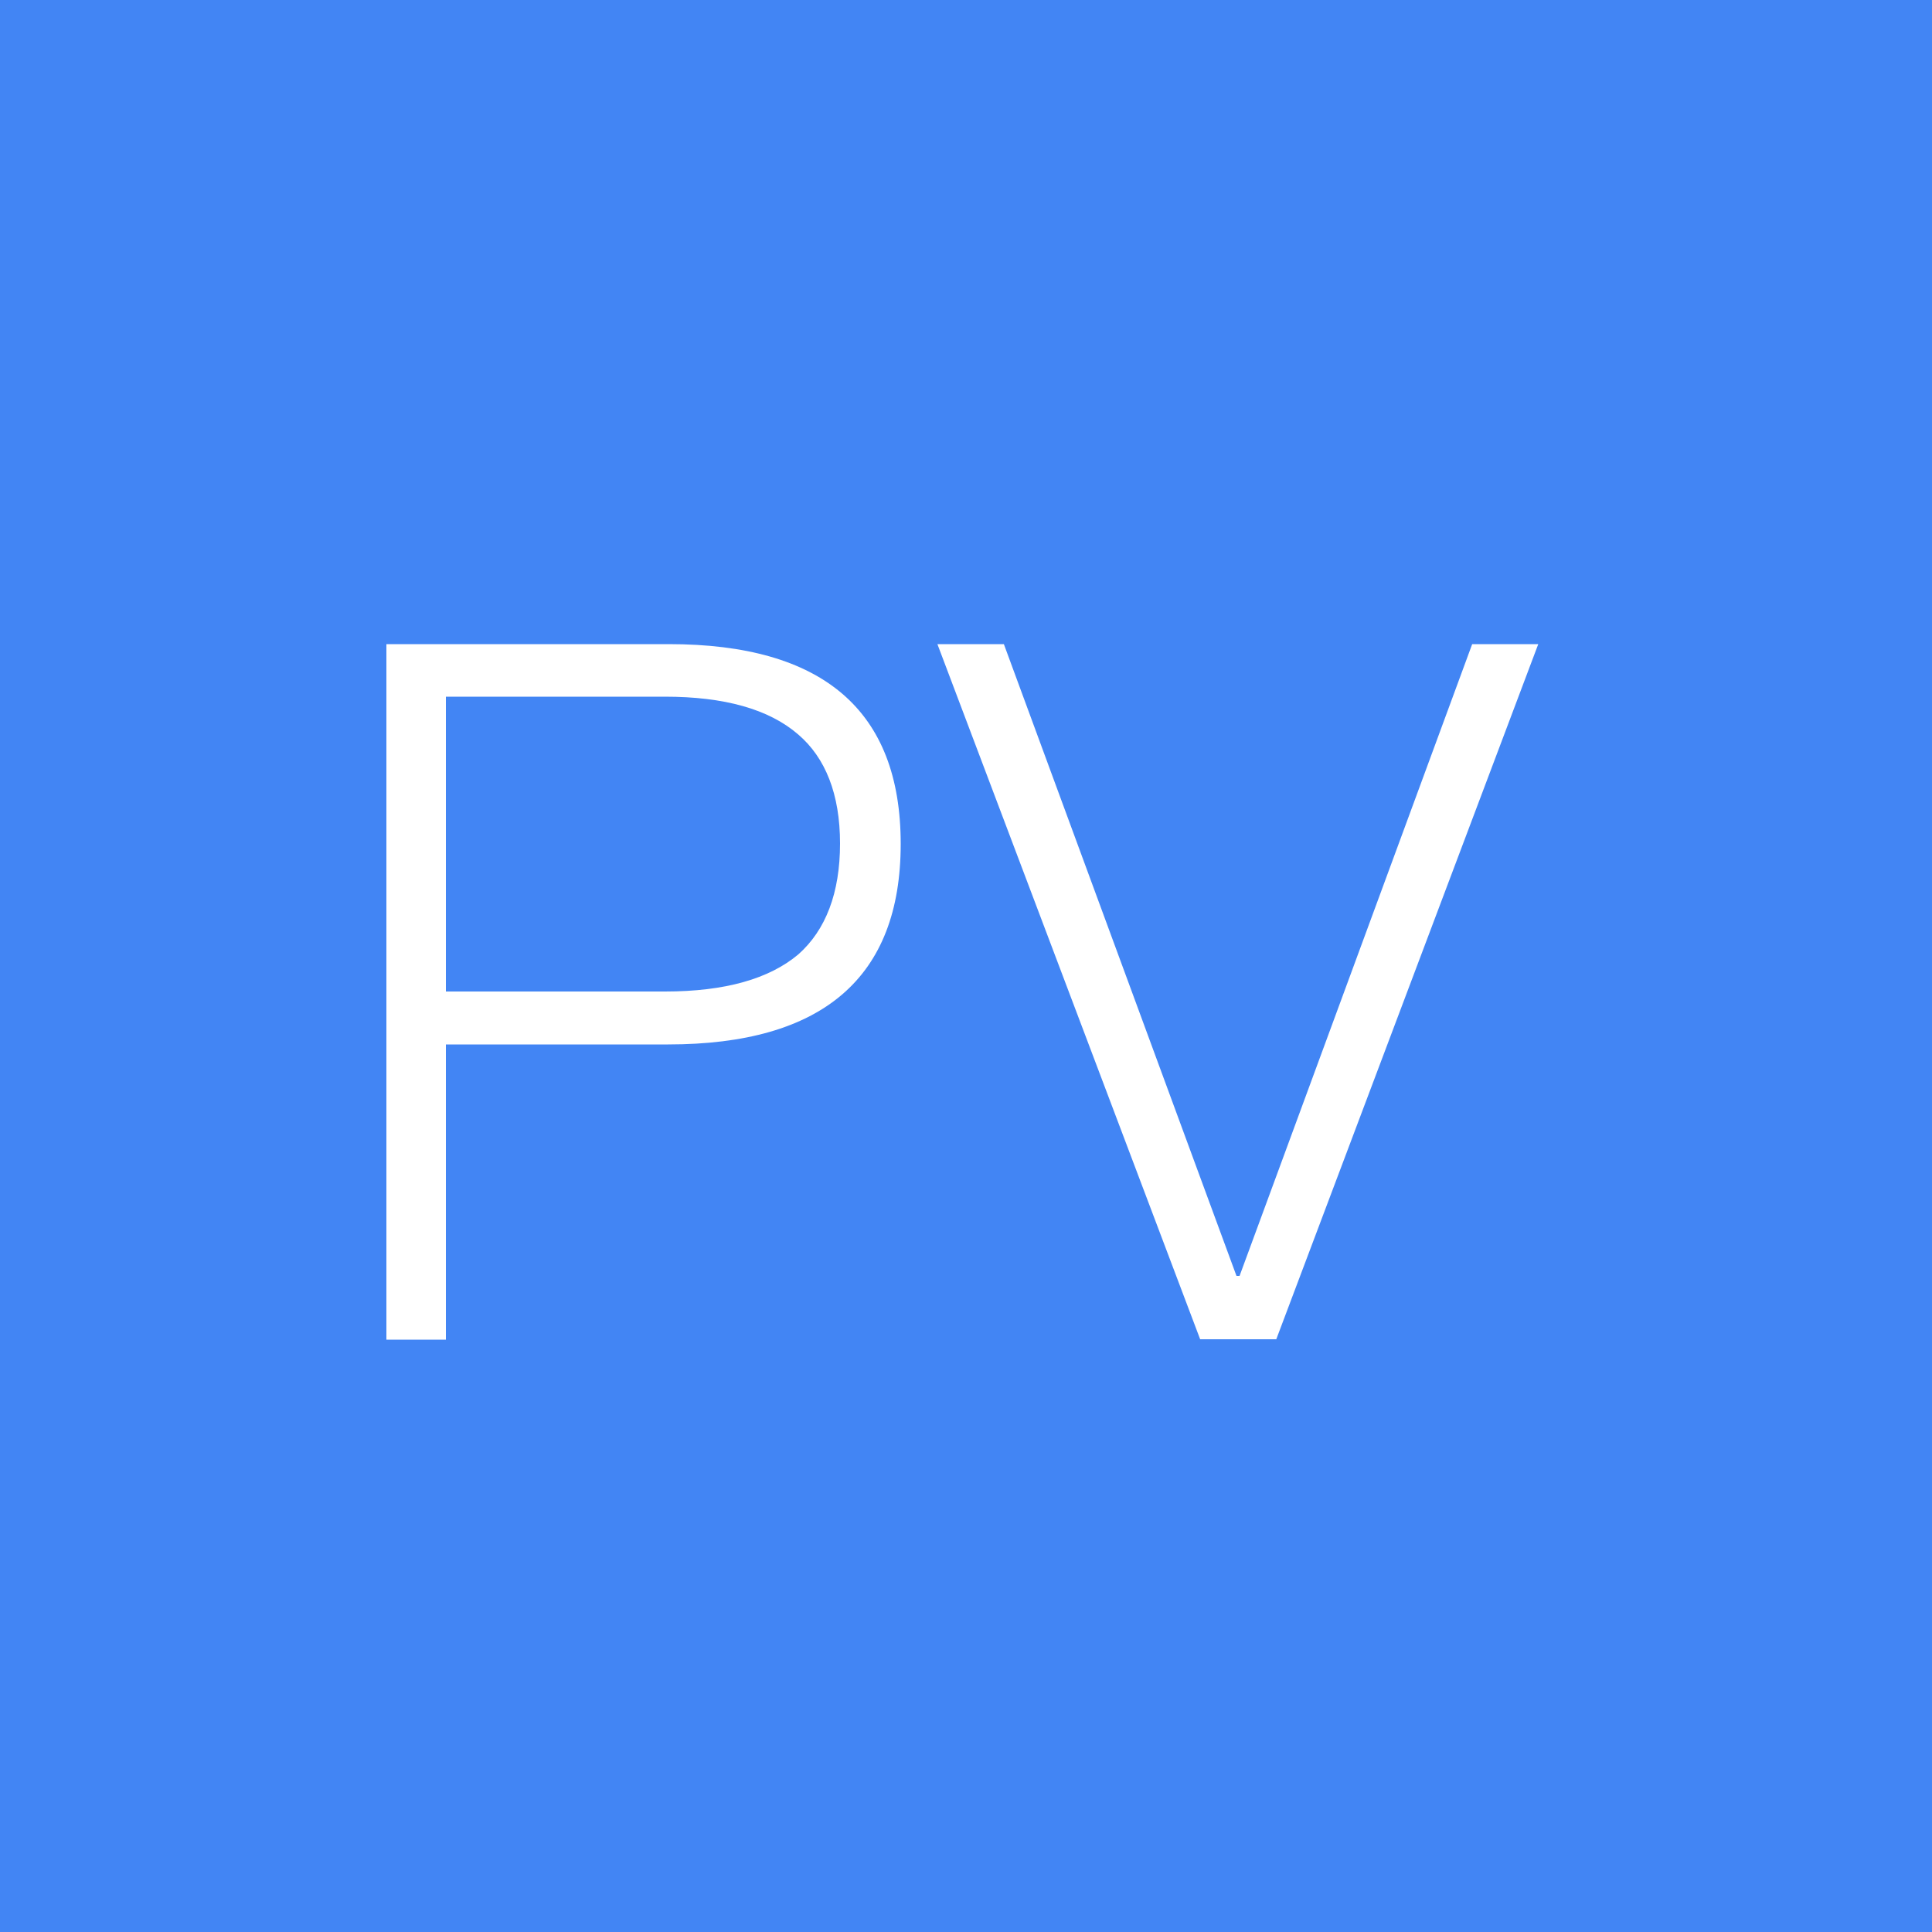
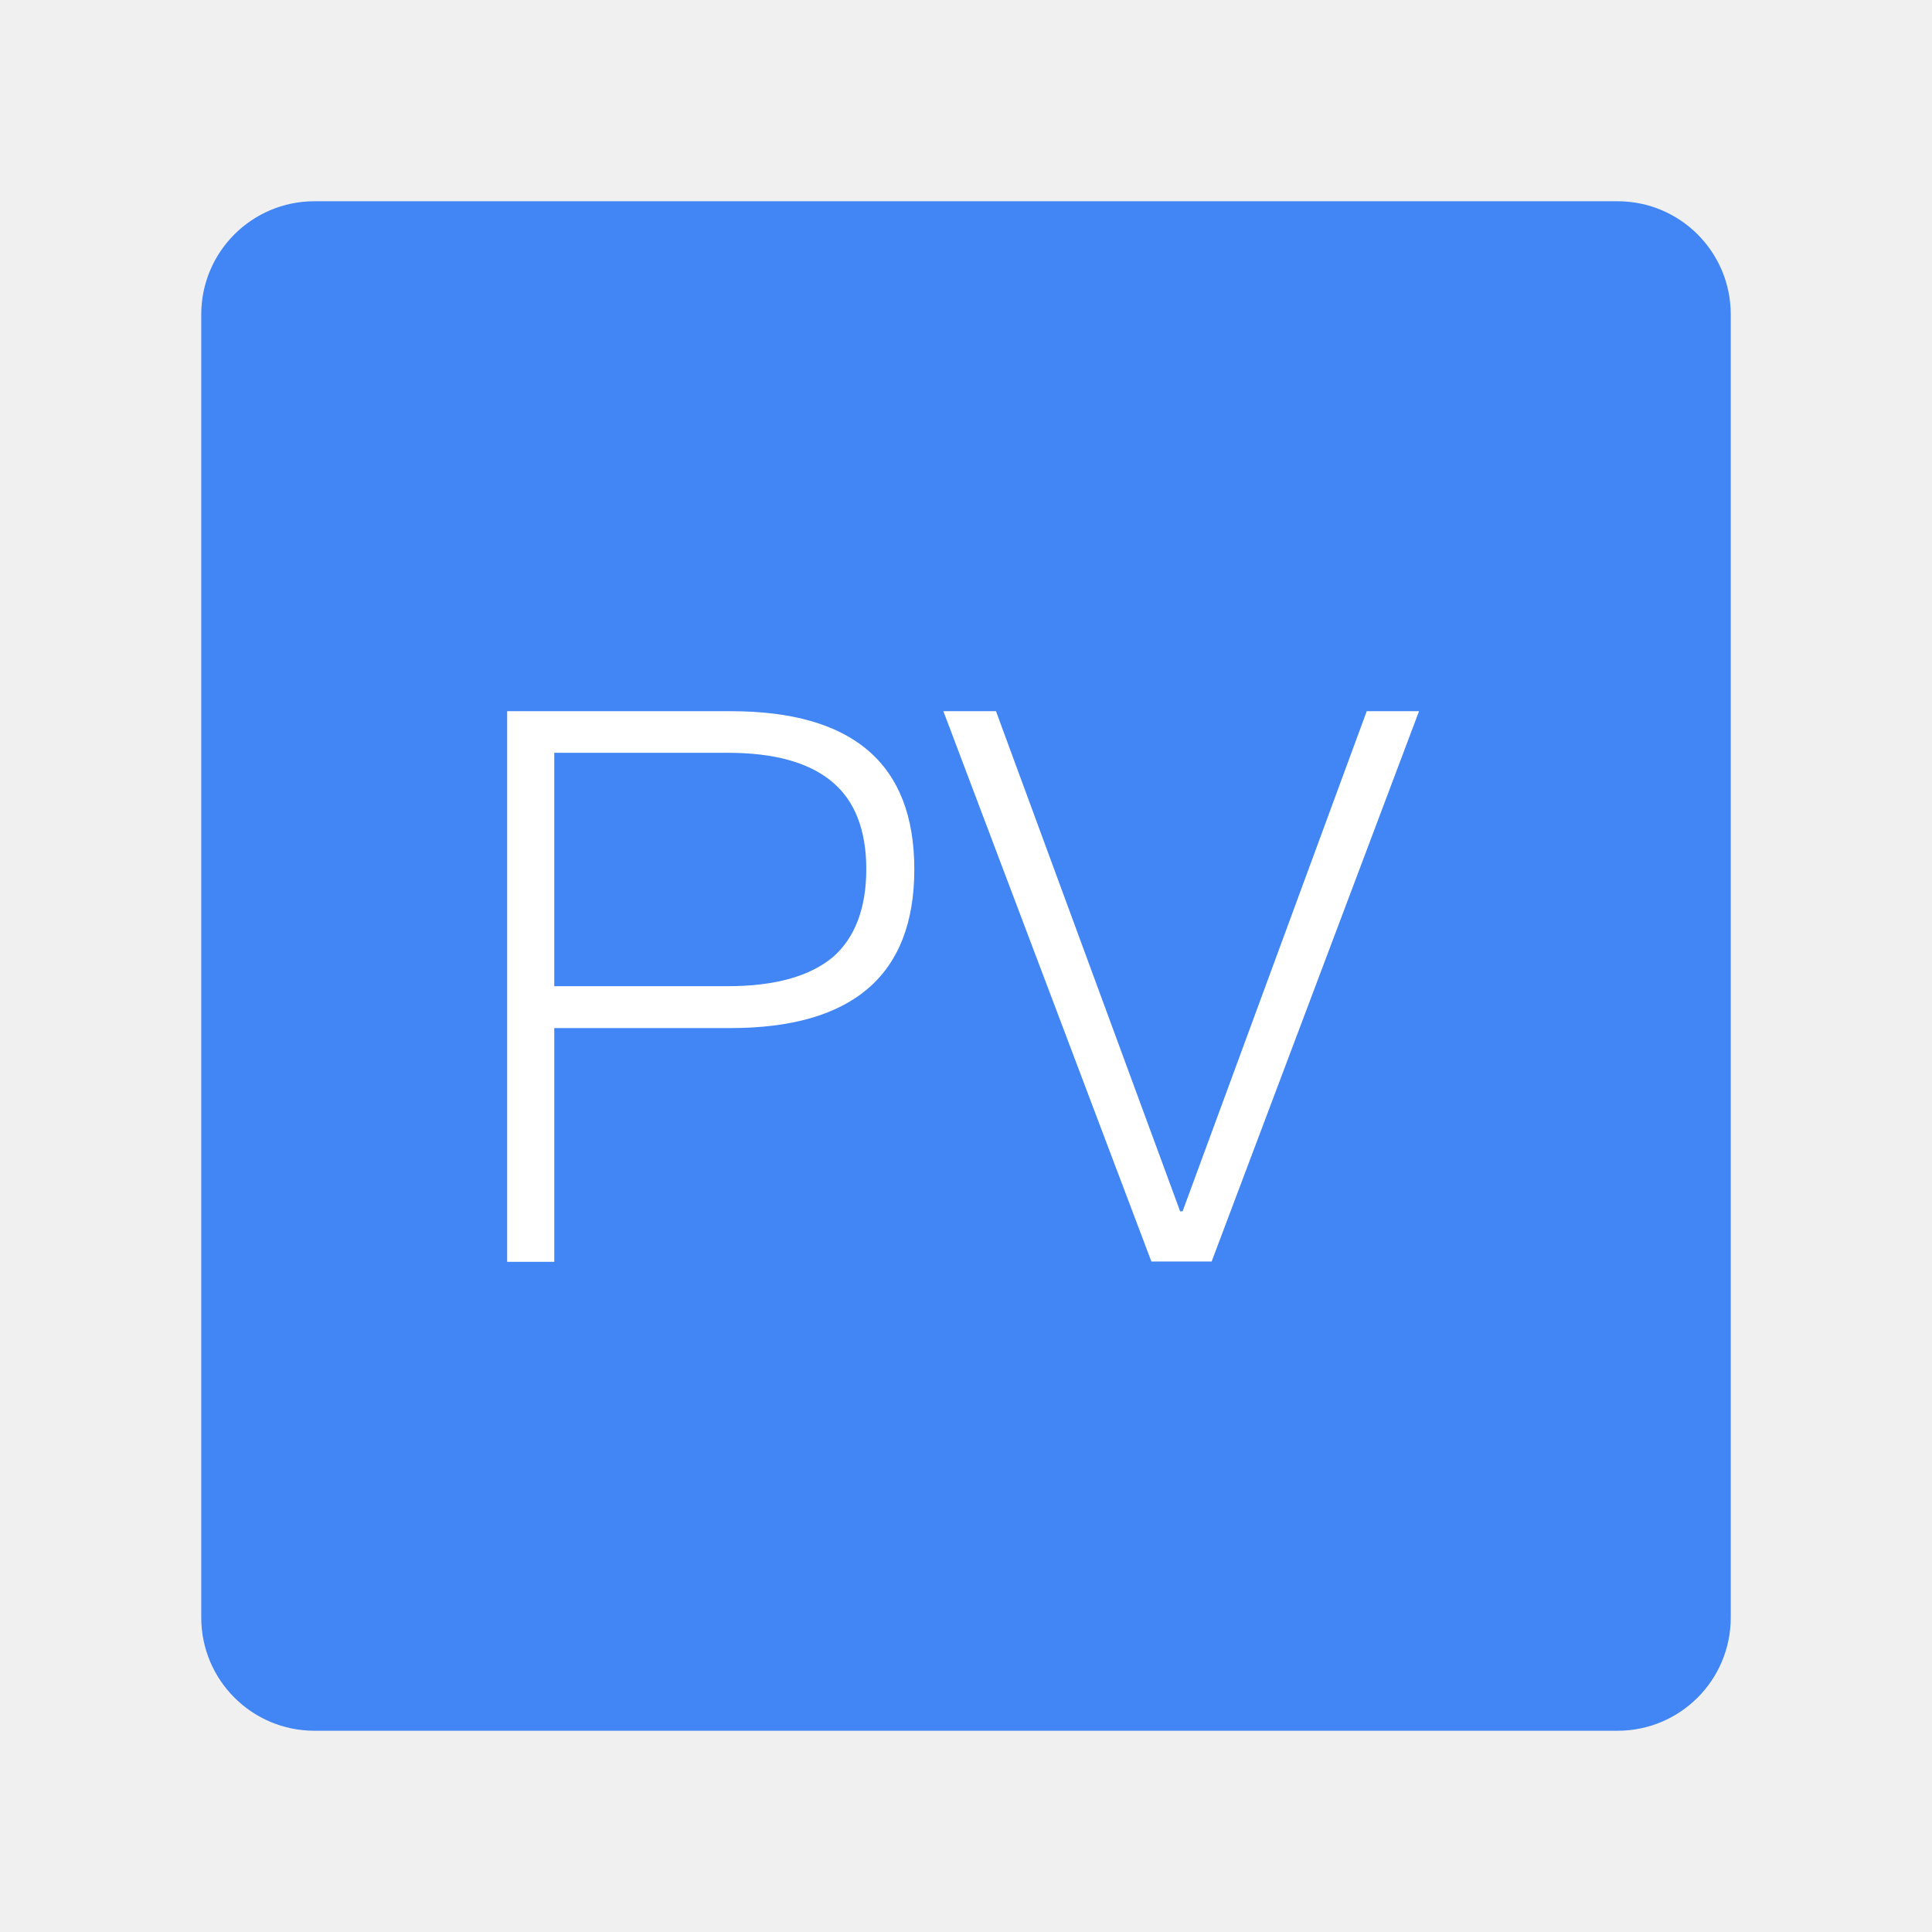
- <svg xmlns="http://www.w3.org/2000/svg" version="1.1" id="Layer_1" x="0px" y="0px" viewBox="0 0 500 500" style="enable-background:new 0 0 500 500;" xml:space="preserve">
-   <style type="text/css">
- 	.st0{fill:#4285F4;}
- 	.st1{fill:#FFFFFF;}
- </style>
-   <rect class="st0" width="500" height="500" />
-   <path class="st1" d="M173.1,166.7c39.8,0,60,17.1,60,51.7s-20.2,51.9-60.2,51.9h-57.5v76.4H100V166.7H173.1z M115.4,256.6h56.7  c15.6,0,27-3.3,34.5-9.6c7.1-6.3,10.8-15.9,10.8-28.7s-3.8-22.2-10.8-28.2c-7.6-6.6-19.2-9.8-34.5-9.8h-56.7  C115.4,180.3,115.4,256.6,115.4,256.6z M259.8,166.7L320,330.2h0.8L381,166.7h17.1l-67.8,179.9h-19.7l-68-179.9H259.8z" />
+ <svg xmlns="http://www.w3.org/2000/svg" version="1.1" id="图层_3" x="0px" y="0px" width="192px" height="192px" viewBox="0 0 192 192" enable-background="new 0 0 192 192" xml:space="preserve">
+   <path fill="#4285F4" d="M160.75,20H31.25C25.034,20,20,25.035,20,31.25v129.5c0,6.216,5.034,11.25,11.25,11.25h129.5  c6.216,0,11.25-5.034,11.25-11.25V31.25C172,25.035,166.966,20,160.75,20z" />
+   <path fill="#FFFFFF" d="M72.623,70.677c12.1,0,18.24,5.198,18.24,15.717c0,10.518-6.14,15.776-18.3,15.776h-17.48v23.227h-4.683  v-54.72H72.623z M55.082,98.006h17.237c4.742,0,8.208-1.003,10.488-2.919c2.158-1.914,3.283-4.832,3.283-8.723  c0-3.892-1.155-6.749-3.283-8.574c-2.311-2.006-5.837-2.978-10.488-2.978H55.082V98.006z M98.979,70.677l18.302,49.704h0.243  l18.3-49.704h5.199l-20.611,54.689h-5.989L93.75,70.677H98.979L98.979,70.677z" />
</svg>
